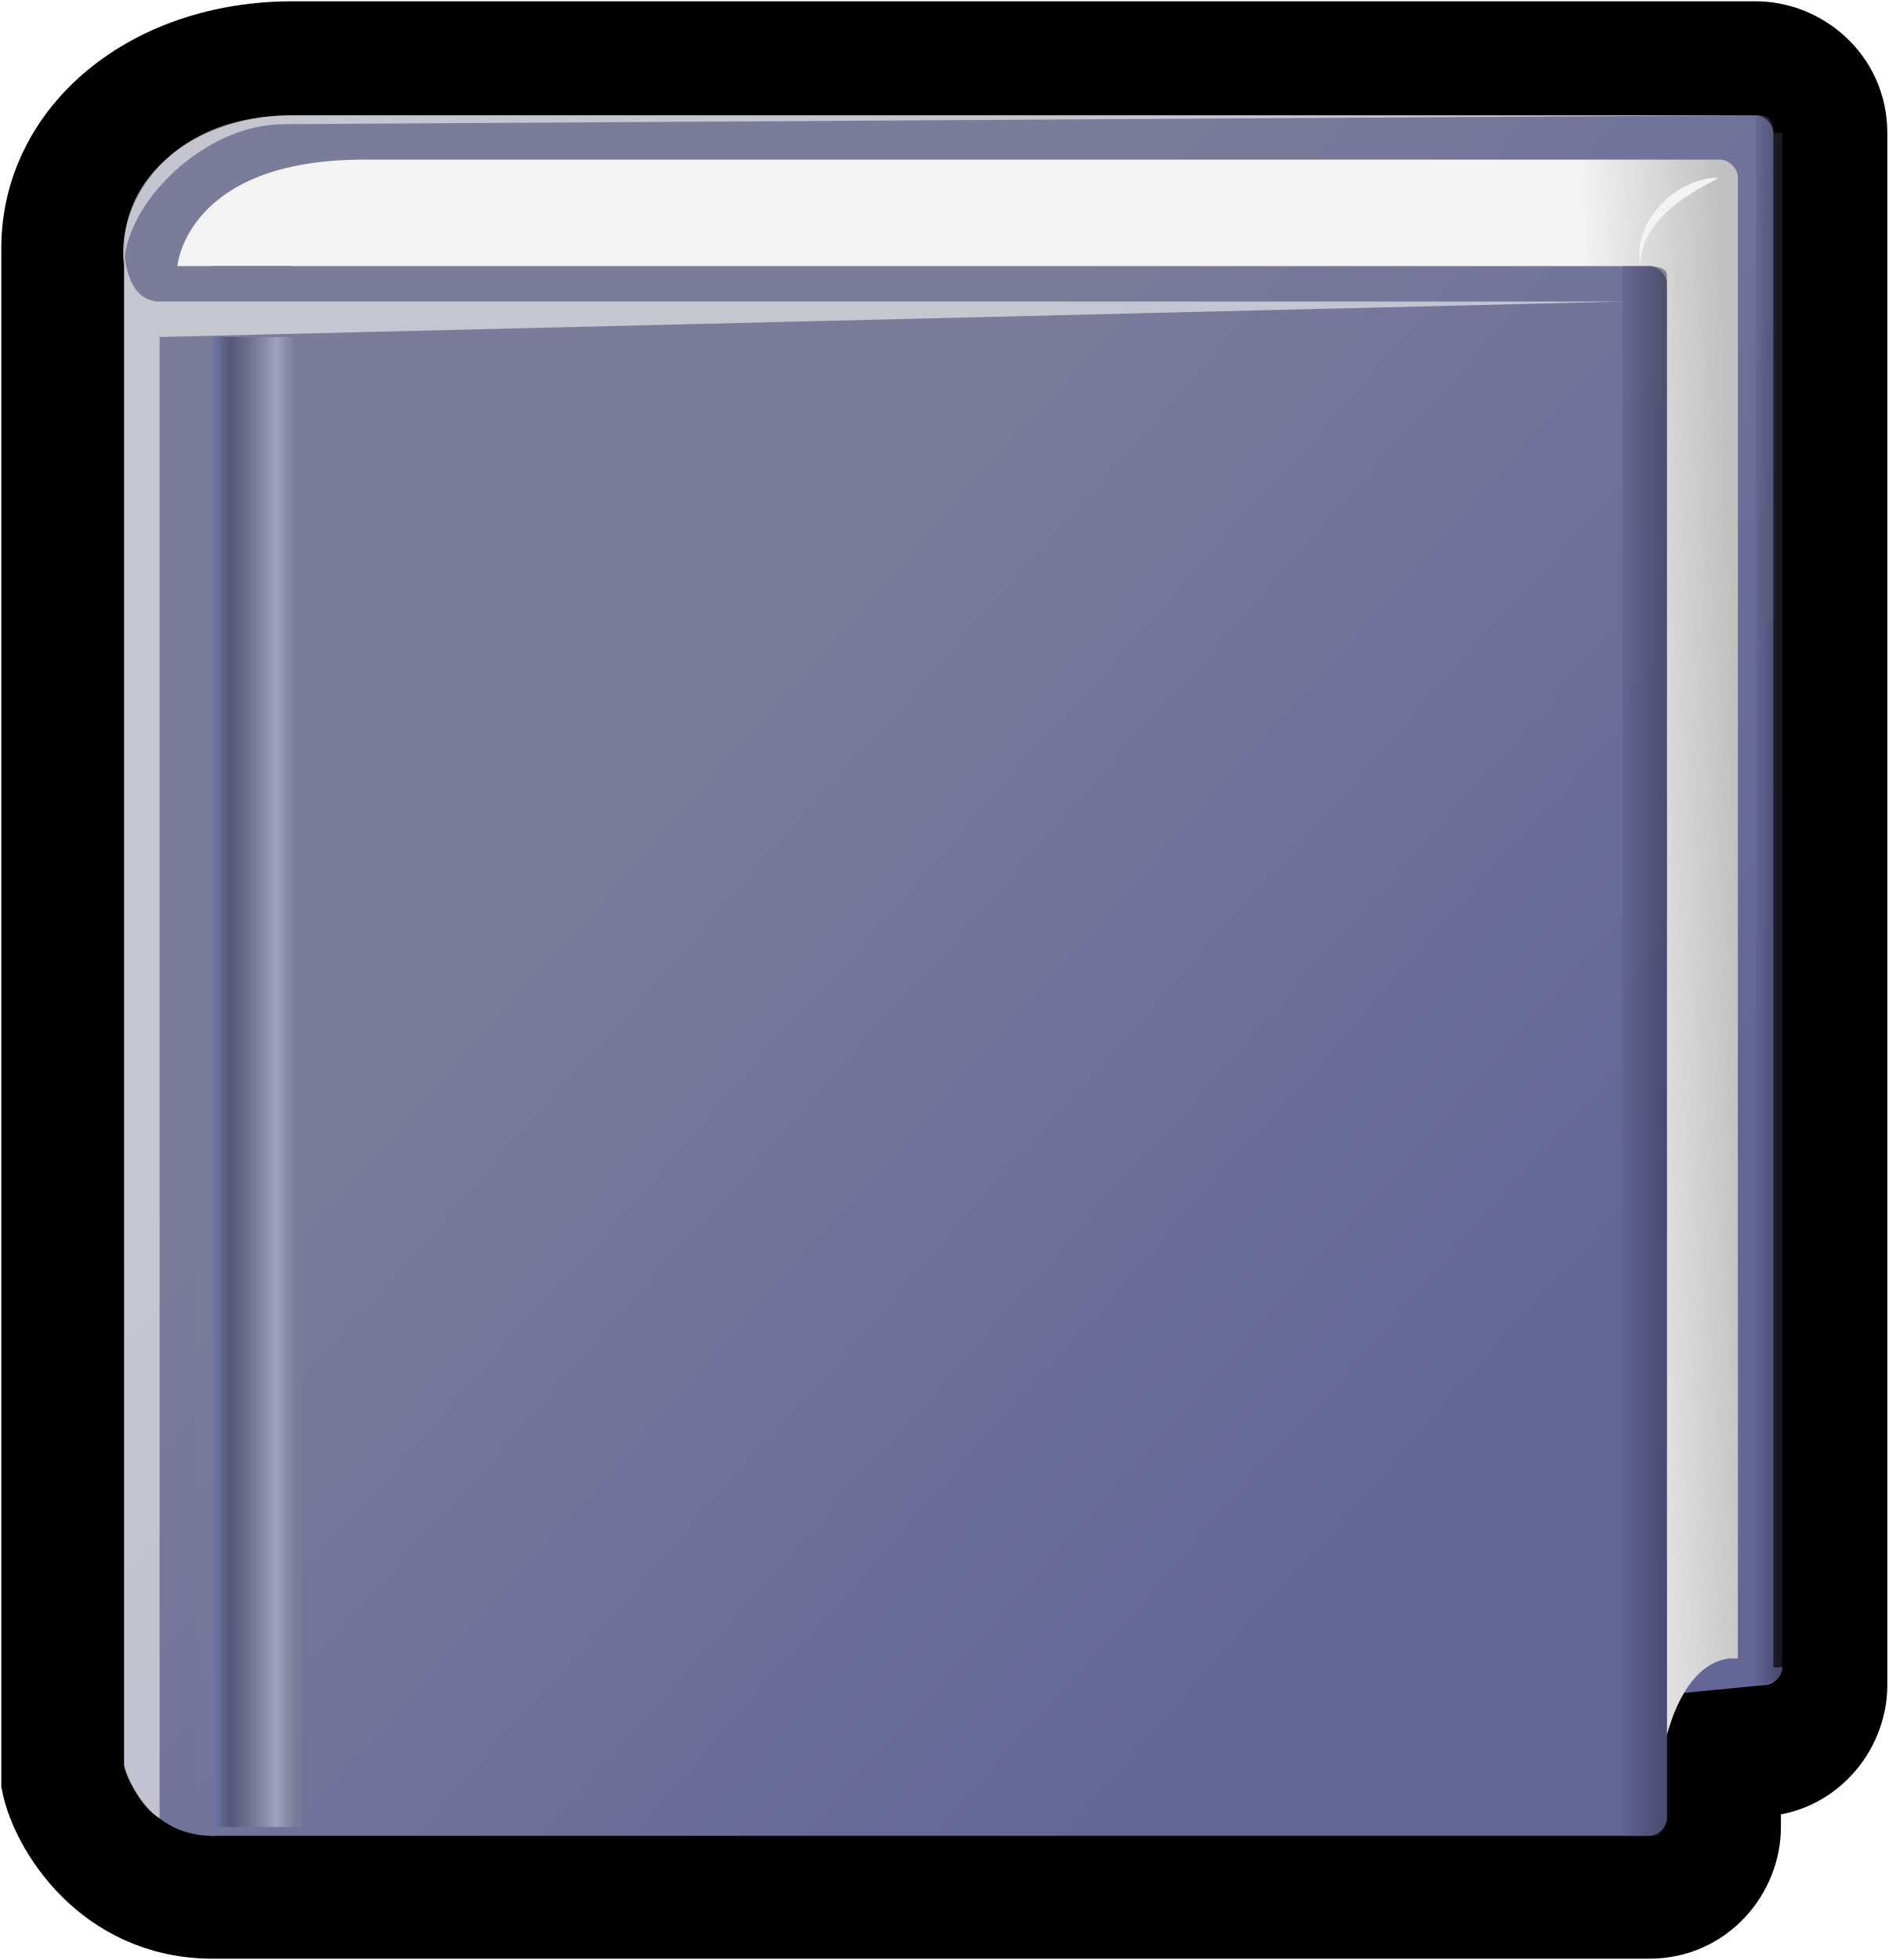
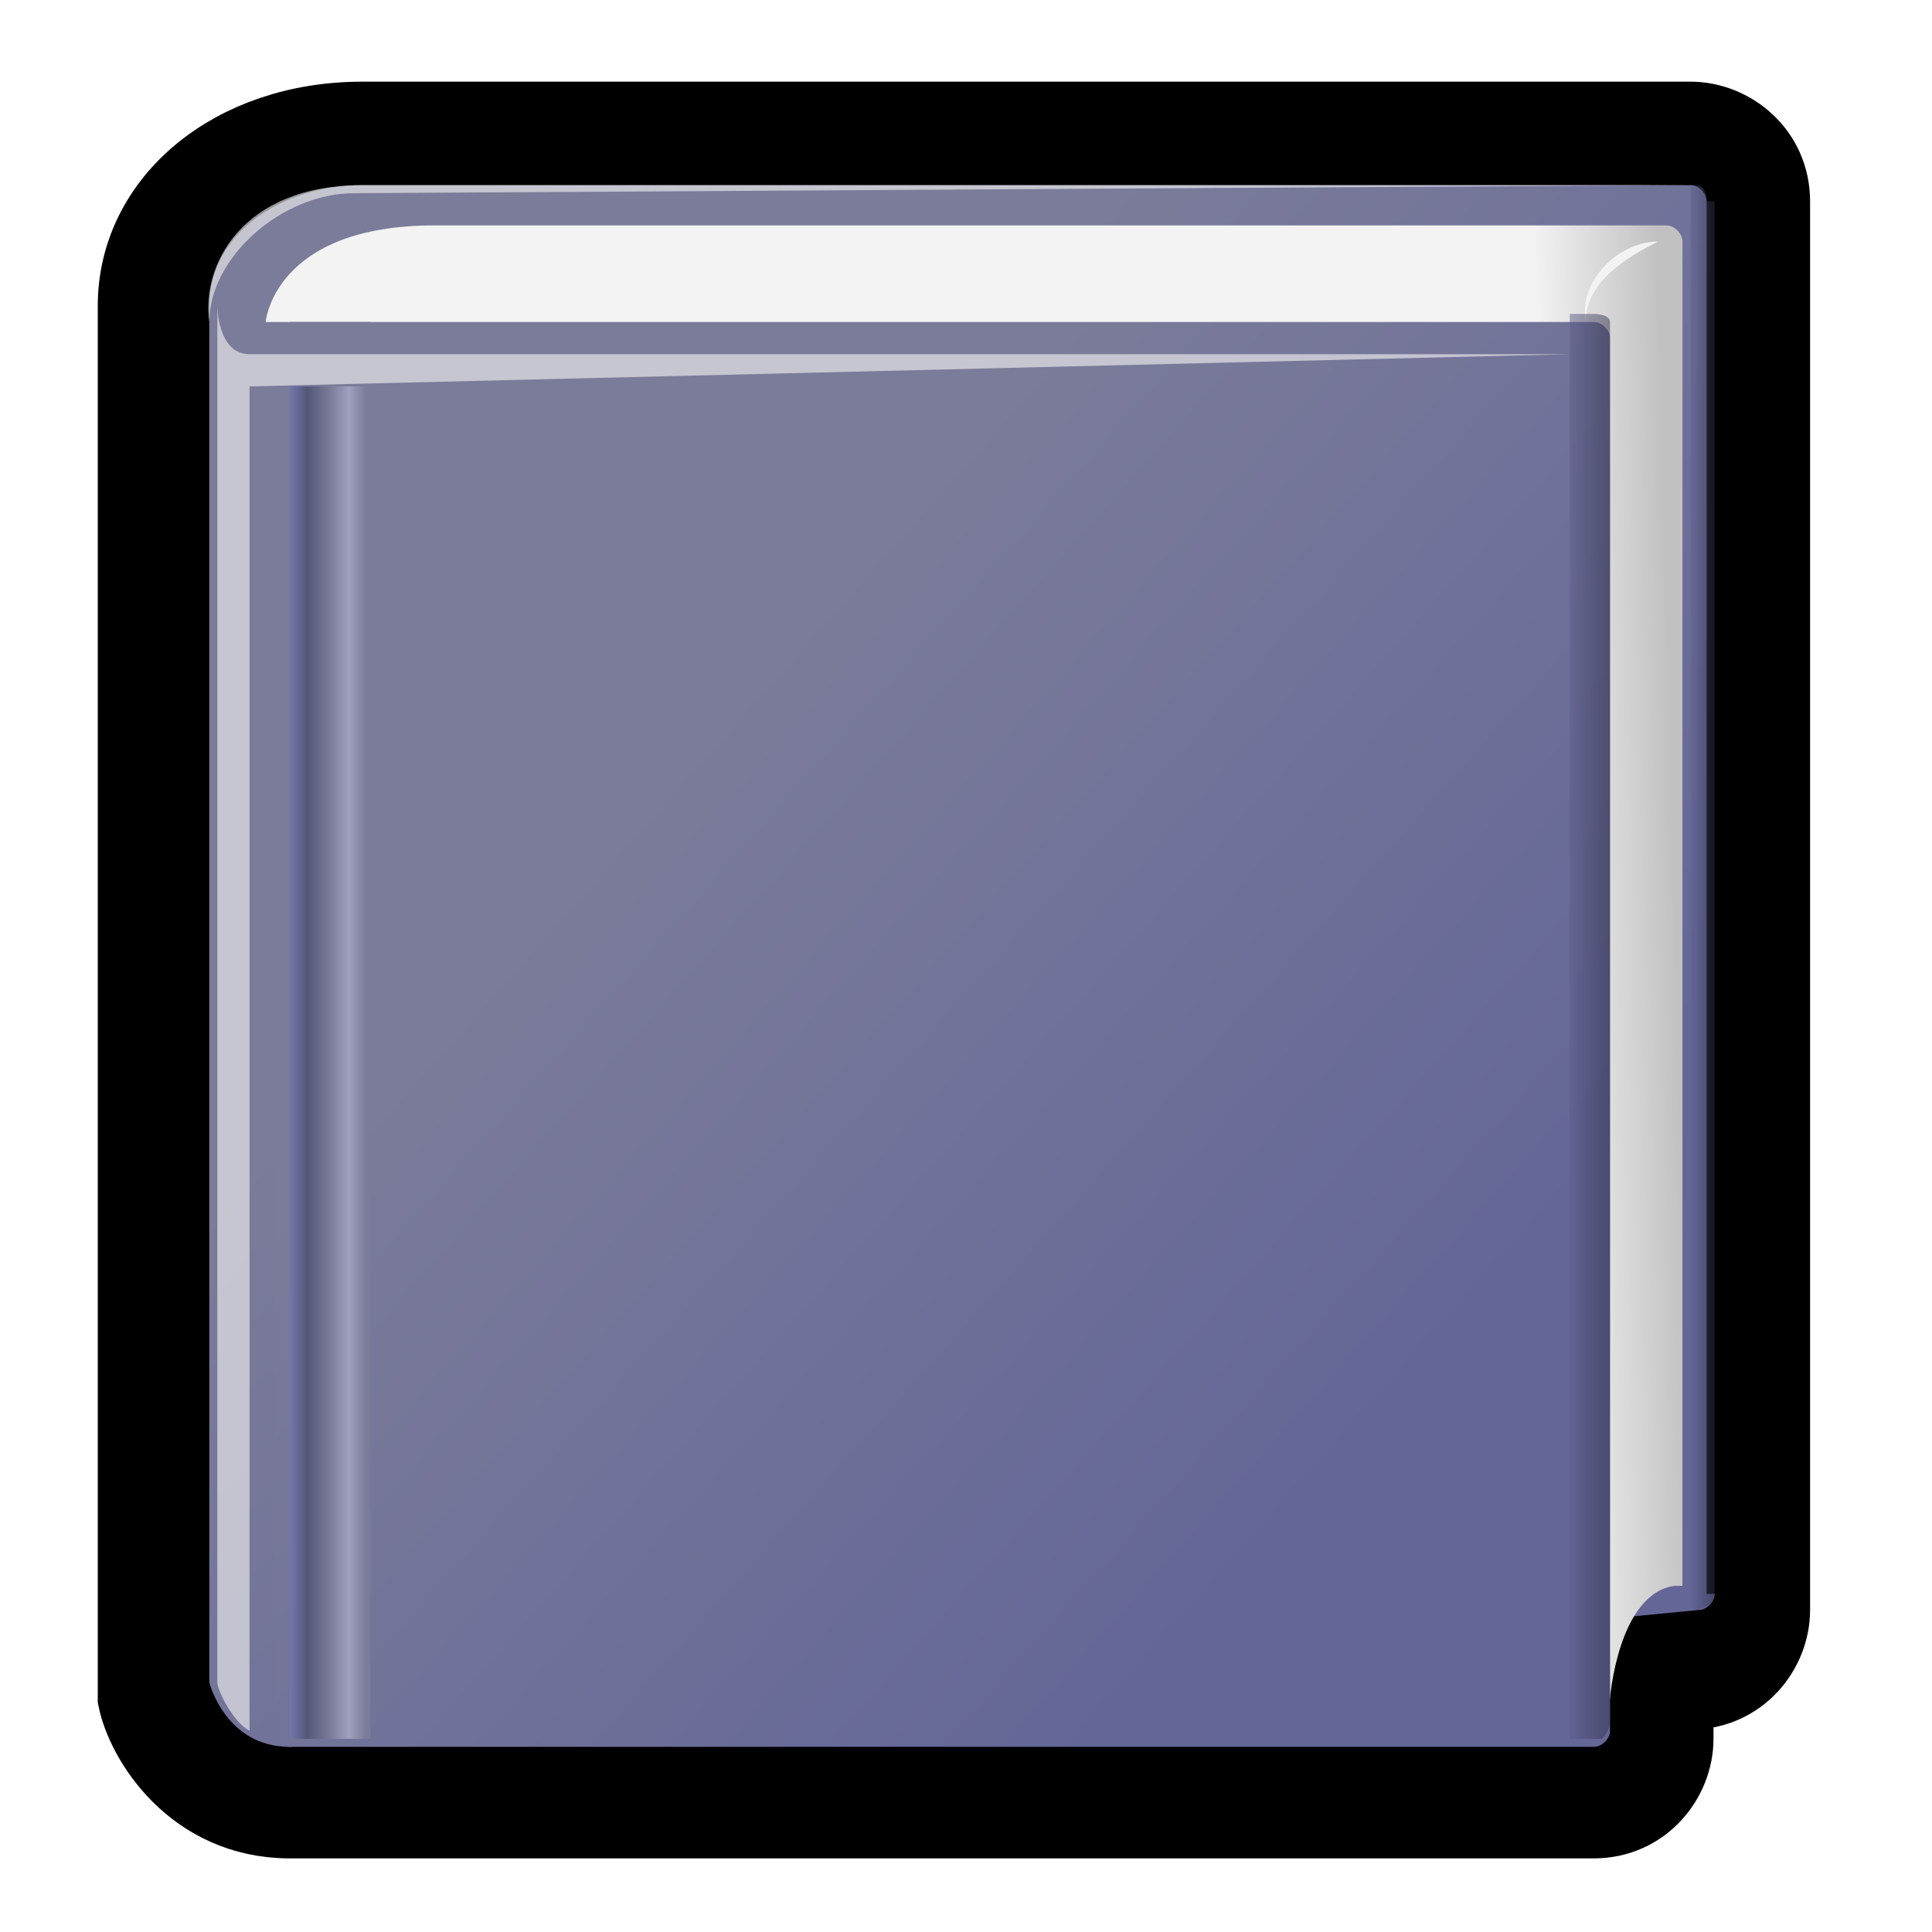
- <svg width="21.3px" height="22.1px" viewBox="0 0 21.3 22.1" xml:space="preserve">
+ <svg width="24pt" height="24pt" viewBox="0 0 24 24" xml:space="preserve">
  <g id="Layer_x0020_3" style="fill-rule:nonzero;clip-rule:nonzero;fill:#F3F3F3;stroke:#000000;stroke-miterlimit:4;">
-     <path style="fill:#000000;stroke-width:0.971;" d="M3.3,0.5c-1.6,0-2.8,1-2.8,2.3V20l0,0.1c0.1,0.5,0.7,1.5,1.9,1.5h16.2c0.6,0,1-0.5,1-1c0,0,0-0.2,0-0.2c0-0.1,0.1-0.3,0.1-0.4c0.1,0,0.2,0,0.2,0l-0.1,0c0.6,0,1-0.5,1-1V1.5c0-0.6-0.5-1-1-1H3.3z" />
-     <linearGradient id="aigrd1" gradientUnits="userSpaceOnUse" x1="16.365" y1="15.688" x2="7.132" y2="7.463">
+     <path style="fill:#000000;stroke-width:0.971;" d="M4.5,1.5c-1.6,0-2.8,1-2.8,2.3V21l0,0.1c0.1,0.5,0.7,1.5,1.9,1.5h16.2c0.6,0,1-0.5,1-1c0,0,0-0.2,0-0.2c0-0.1,0.1-0.3,0.1-0.4c0.1,0,0.2,0,0.2,0l-0.1,0c0.6,0,1-0.5,1-1V2.5c0-0.6-0.5-1-1-1H4.5z" />
+     <linearGradient id="aigrd1" gradientUnits="userSpaceOnUse" x1="17.583" y1="16.676" x2="8.35" y2="8.451">
      <stop offset="0" style="stop-color:#646698" />
      <stop offset="1" style="stop-color:#7B7C99" />
    </linearGradient>
-     <path style="fill:url(#aigrd1);stroke:none;" d="M20.1,18.8c0,0.1-0.1,0.2-0.2,0.2L2.4,20.7c-0.8,0-1-0.8-1-0.8V2.8c0-0.9,0.9-1.5,1.9-1.5h16.5c0.1,0,0.2,0.1,0.2,0.2v17.3z" />
-     <linearGradient id="aigrd2" gradientUnits="userSpaceOnUse" x1="18.054" y1="10.817" x2="19.607" y2="10.777">
+     <path style="fill:url(#aigrd1);stroke:none;" d="M21.3,19.8c0,0.1-0.1,0.2-0.2,0.2L3.6,21.7c-0.8,0-1-0.8-1-0.8V3.8c0-0.9,0.9-1.5,1.9-1.5h16.5c0.1,0,0.2,0.1,0.2,0.2v17.3z" />
+     <linearGradient id="aigrd2" gradientUnits="userSpaceOnUse" x1="19.271" y1="11.805" x2="20.825" y2="11.764">
      <stop offset="0" style="stop-color:#F3F3F3" />
      <stop offset="1" style="stop-color:#C1C1C1" />
    </linearGradient>
-     <path style="fill:url(#aigrd2);stroke:none;" d="M19.5,18.7c-0.7,0.1-0.8,1.4-0.8,1.4L3.2,19.4c-0.1,0,0-0.6,0-0.7L3.3,3H2c0,0,0.1-1.2,2.1-1.2l15.3,0c0.1,0,0.2,0.1,0.2,0.2v16.7z" />
-     <linearGradient id="aigrd3" gradientUnits="userSpaceOnUse" x1="15.926" y1="16.666" x2="6.964" y2="8.682">
+     <path style="fill:url(#aigrd2);stroke:none;" d="M20.8,19.7c-0.7,0.1-0.8,1.4-0.8,1.4L4.4,20.3c-0.1,0,0-0.6,0-0.7L4.6,4H3.3c0,0,0.1-1.2,2.1-1.2l15.3,0c0.1,0,0.2,0.1,0.2,0.2v16.7z" />
+     <linearGradient id="aigrd3" gradientUnits="userSpaceOnUse" x1="17.144" y1="17.653" x2="8.181" y2="9.669">
      <stop offset="0" style="stop-color:#646698" />
      <stop offset="1" style="stop-color:#7B7C99" />
    </linearGradient>
-     <path style="fill:url(#aigrd3);stroke:none;" d="M18.8,20.5c0,0.1-0.1,0.2-0.2,0.2H2.4c-0.1,0-0.2-0.1-0.2-0.2V3.2C2.3,3.1,2.3,3,2.4,3h16.2c0.1,0,0.2,0.1,0.2,0.2v17.3z" />
-     <linearGradient id="aigrd4" gradientUnits="userSpaceOnUse" x1="19.351" y1="2.522" x2="19.431" y2="2.519">
+     <path style="fill:url(#aigrd3);stroke:none;" d="M20,21.5c0,0.1-0.1,0.2-0.2,0.2H3.6c-0.1,0-0.2-0.1-0.2-0.2V4.2C3.5,4.1,3.6,4,3.6,4h16.2C19.9,4,20,4.1,20,4.2v17.3z" />
+     <linearGradient id="aigrd4" gradientUnits="userSpaceOnUse" x1="20.568" y1="3.509" x2="20.649" y2="3.507">
      <stop offset="0" style="stop-color:#F3F3F3" />
      <stop offset="1" style="stop-color:#C1C1C1" />
    </linearGradient>
-     <path style="fill:url(#aigrd4);stroke:none;" d="M19.4,2c-0.4,0.2-0.9,0.5-0.9,1c-0.1-0.5,0.4-1,0.9-1z" />
-     <path style="opacity:0.62;stroke:none;" d="M18.3,3.4L1.8,3.8l0,16.7c-0.2-0.1-0.4-0.5-0.4-0.6V2.8c0,0,0,0.6,0.4,0.6l16.4,0z" />
-     <linearGradient id="aigrd5" gradientUnits="userSpaceOnUse" x1="18.189" y1="11.845" x2="18.766" y2="11.845">
+     <path style="fill:url(#aigrd4);stroke:none;" d="M20.6,3c-0.4,0.2-0.9,0.5-0.9,1c-0.1-0.5,0.4-1,0.9-1z" />
+     <path style="opacity:0.62;stroke:none;" d="M19.5,4.4L3.1,4.8l0,16.7c-0.2-0.1-0.4-0.5-0.4-0.6V3.8c0,0,0,0.6,0.4,0.6l16.4,0z" />
+     <linearGradient id="aigrd5" gradientUnits="userSpaceOnUse" x1="19.407" y1="12.833" x2="19.983" y2="12.833">
      <stop offset="5.618000e-003" style="stop-color:#646698" />
      <stop offset="1" style="stop-color:#303048" />
    </linearGradient>
-     <path style="opacity:0.5;fill:url(#aigrd5);stroke:none;" d="M18.8,3.2v17.3c0,0.1-0.1,0.2-0.1,0.2h-0.4l0-17.7h0.3c0,0,0.2,0,0.2,0.1z" />
-     <linearGradient id="aigrd6" gradientUnits="userSpaceOnUse" x1="19.768" y1="10.14" x2="20.054" y2="10.14">
+     <path style="opacity:0.5;fill:url(#aigrd5);stroke:none;" d="M20,4.1v17.3c0,0.1-0.1,0.2-0.1,0.2h-0.4l0-17.7h0.3c0,0,0.2,0,0.2,0.1z" />
+     <linearGradient id="aigrd6" gradientUnits="userSpaceOnUse" x1="20.985" y1="11.127" x2="21.271" y2="11.127">
      <stop offset="5.618000e-003" style="stop-color:#646698" />
      <stop offset="1" style="stop-color:#303048" />
    </linearGradient>
-     <path style="opacity:0.5;fill:url(#aigrd6);stroke:none;" d="M20.1,1.5l0,17.3c0,0.1-0.1,0.2-0.3,0.2l0-17.7c0.1,0,0.2,0,0.2,0.2z" />
-     <path style="opacity:0.61;stroke:none;" d="M19.8,1.3L3.2,1.4C2.3,1.4,1.4,2.3,1.4,3C1.3,2.4,1.8,1.3,3.3,1.3l16.5,0z" />
-     <linearGradient id="aigrd7" gradientUnits="userSpaceOnUse" x1="2.368" y1="12.197" x2="3.322" y2="12.197">
+     <path style="opacity:0.5;fill:url(#aigrd6);stroke:none;" d="M21.3,2.5l0,17.3c0,0.1-0.1,0.2-0.3,0.2l0-17.7c0.1,0,0.2,0,0.2,0.2z" />
+     <path style="opacity:0.61;stroke:none;" d="M21,2.3L4.4,2.4C3.5,2.4,2.6,3.2,2.6,4C2.5,3.3,3,2.3,4.5,2.3l16.5,0z" />
+     <linearGradient id="aigrd7" gradientUnits="userSpaceOnUse" x1="3.586" y1="13.185" x2="4.54" y2="13.185">
      <stop offset="0" style="stop-color:#747AB0" />
      <stop offset="0.242" style="stop-color:#555778" />
      <stop offset="0.545" style="stop-color:#7B7C99" />
      <stop offset="0.786" style="stop-color:#9FA1BE" />
      <stop offset="1" style="stop-color:#7B7C99" />
    </linearGradient>
-     <path style="fill:url(#aigrd7);stroke:none;" d="M3.4,20.6h-1V3.8h1v16.9z" />
+     <path style="fill:url(#aigrd7);stroke:none;" d="M4.6,21.6h-1V4.8h1v16.9z" />
+   </g>
+   <g id="Layer_x0020_2" style="fill-rule:nonzero;clip-rule:nonzero;stroke:#000000;stroke-miterlimit:4;">
+     <path style="fill:none;stroke:none;" d="M24,24H0V0h24v24z" />
  </g>
</svg>
